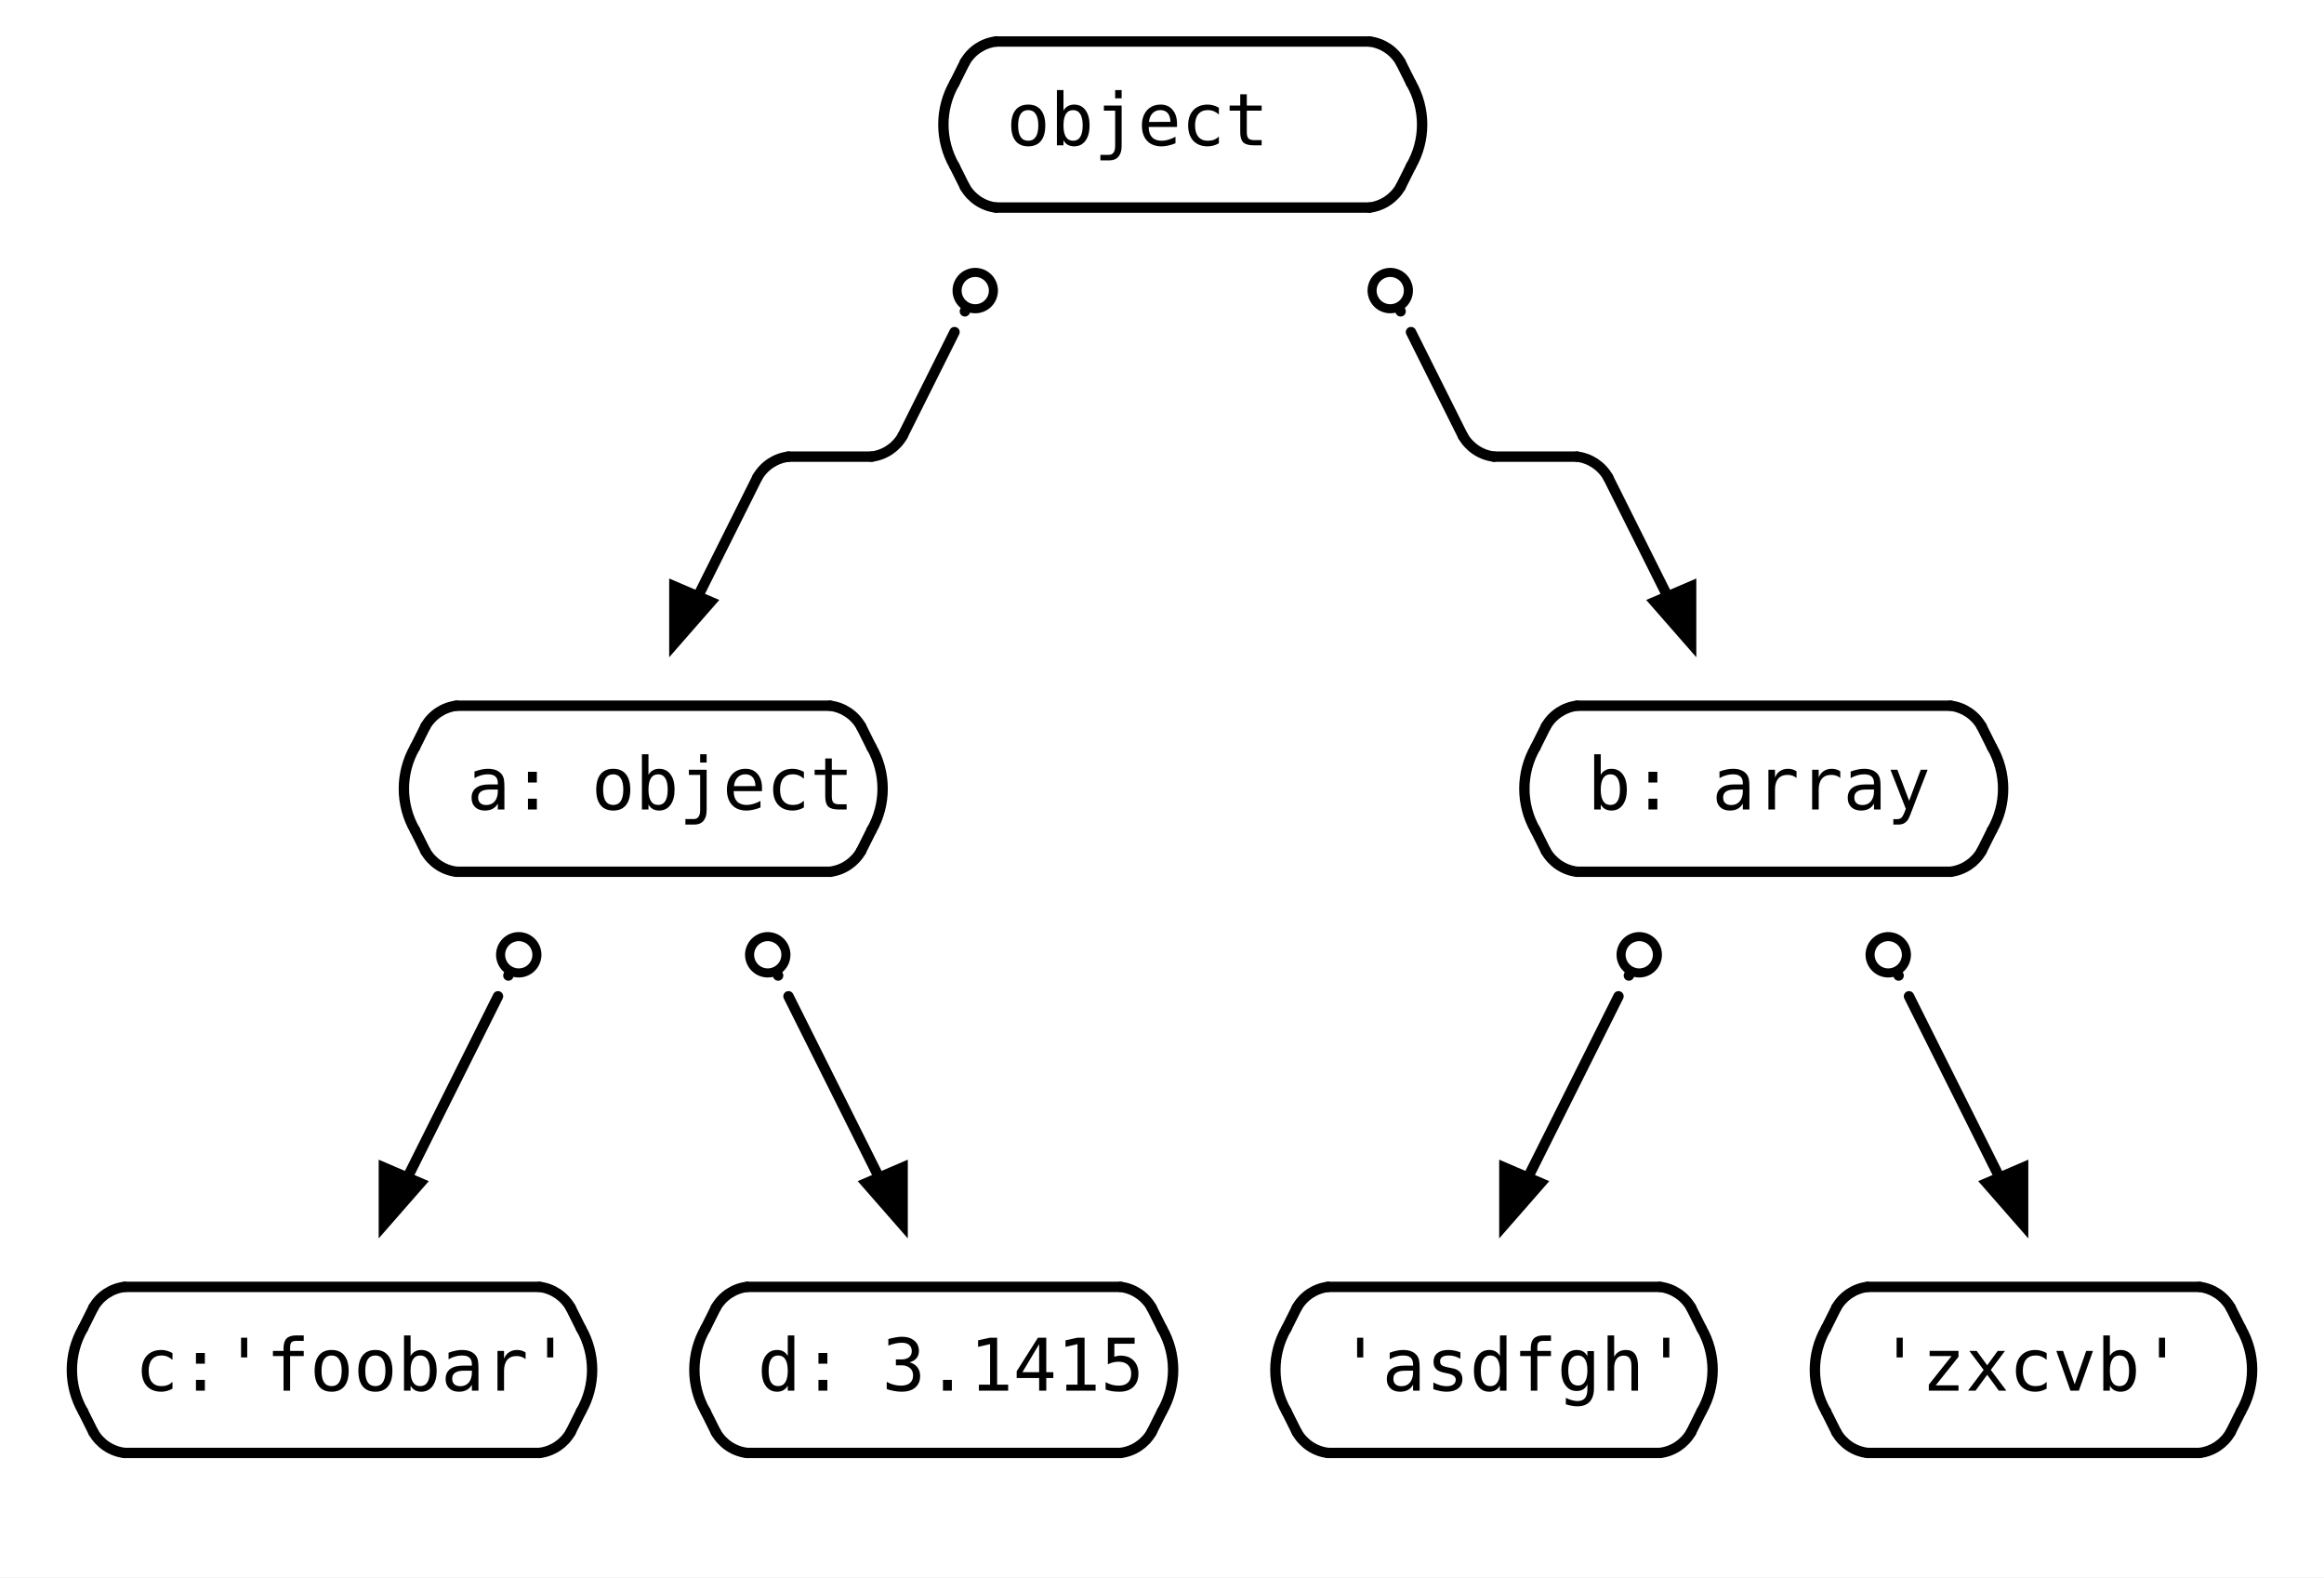
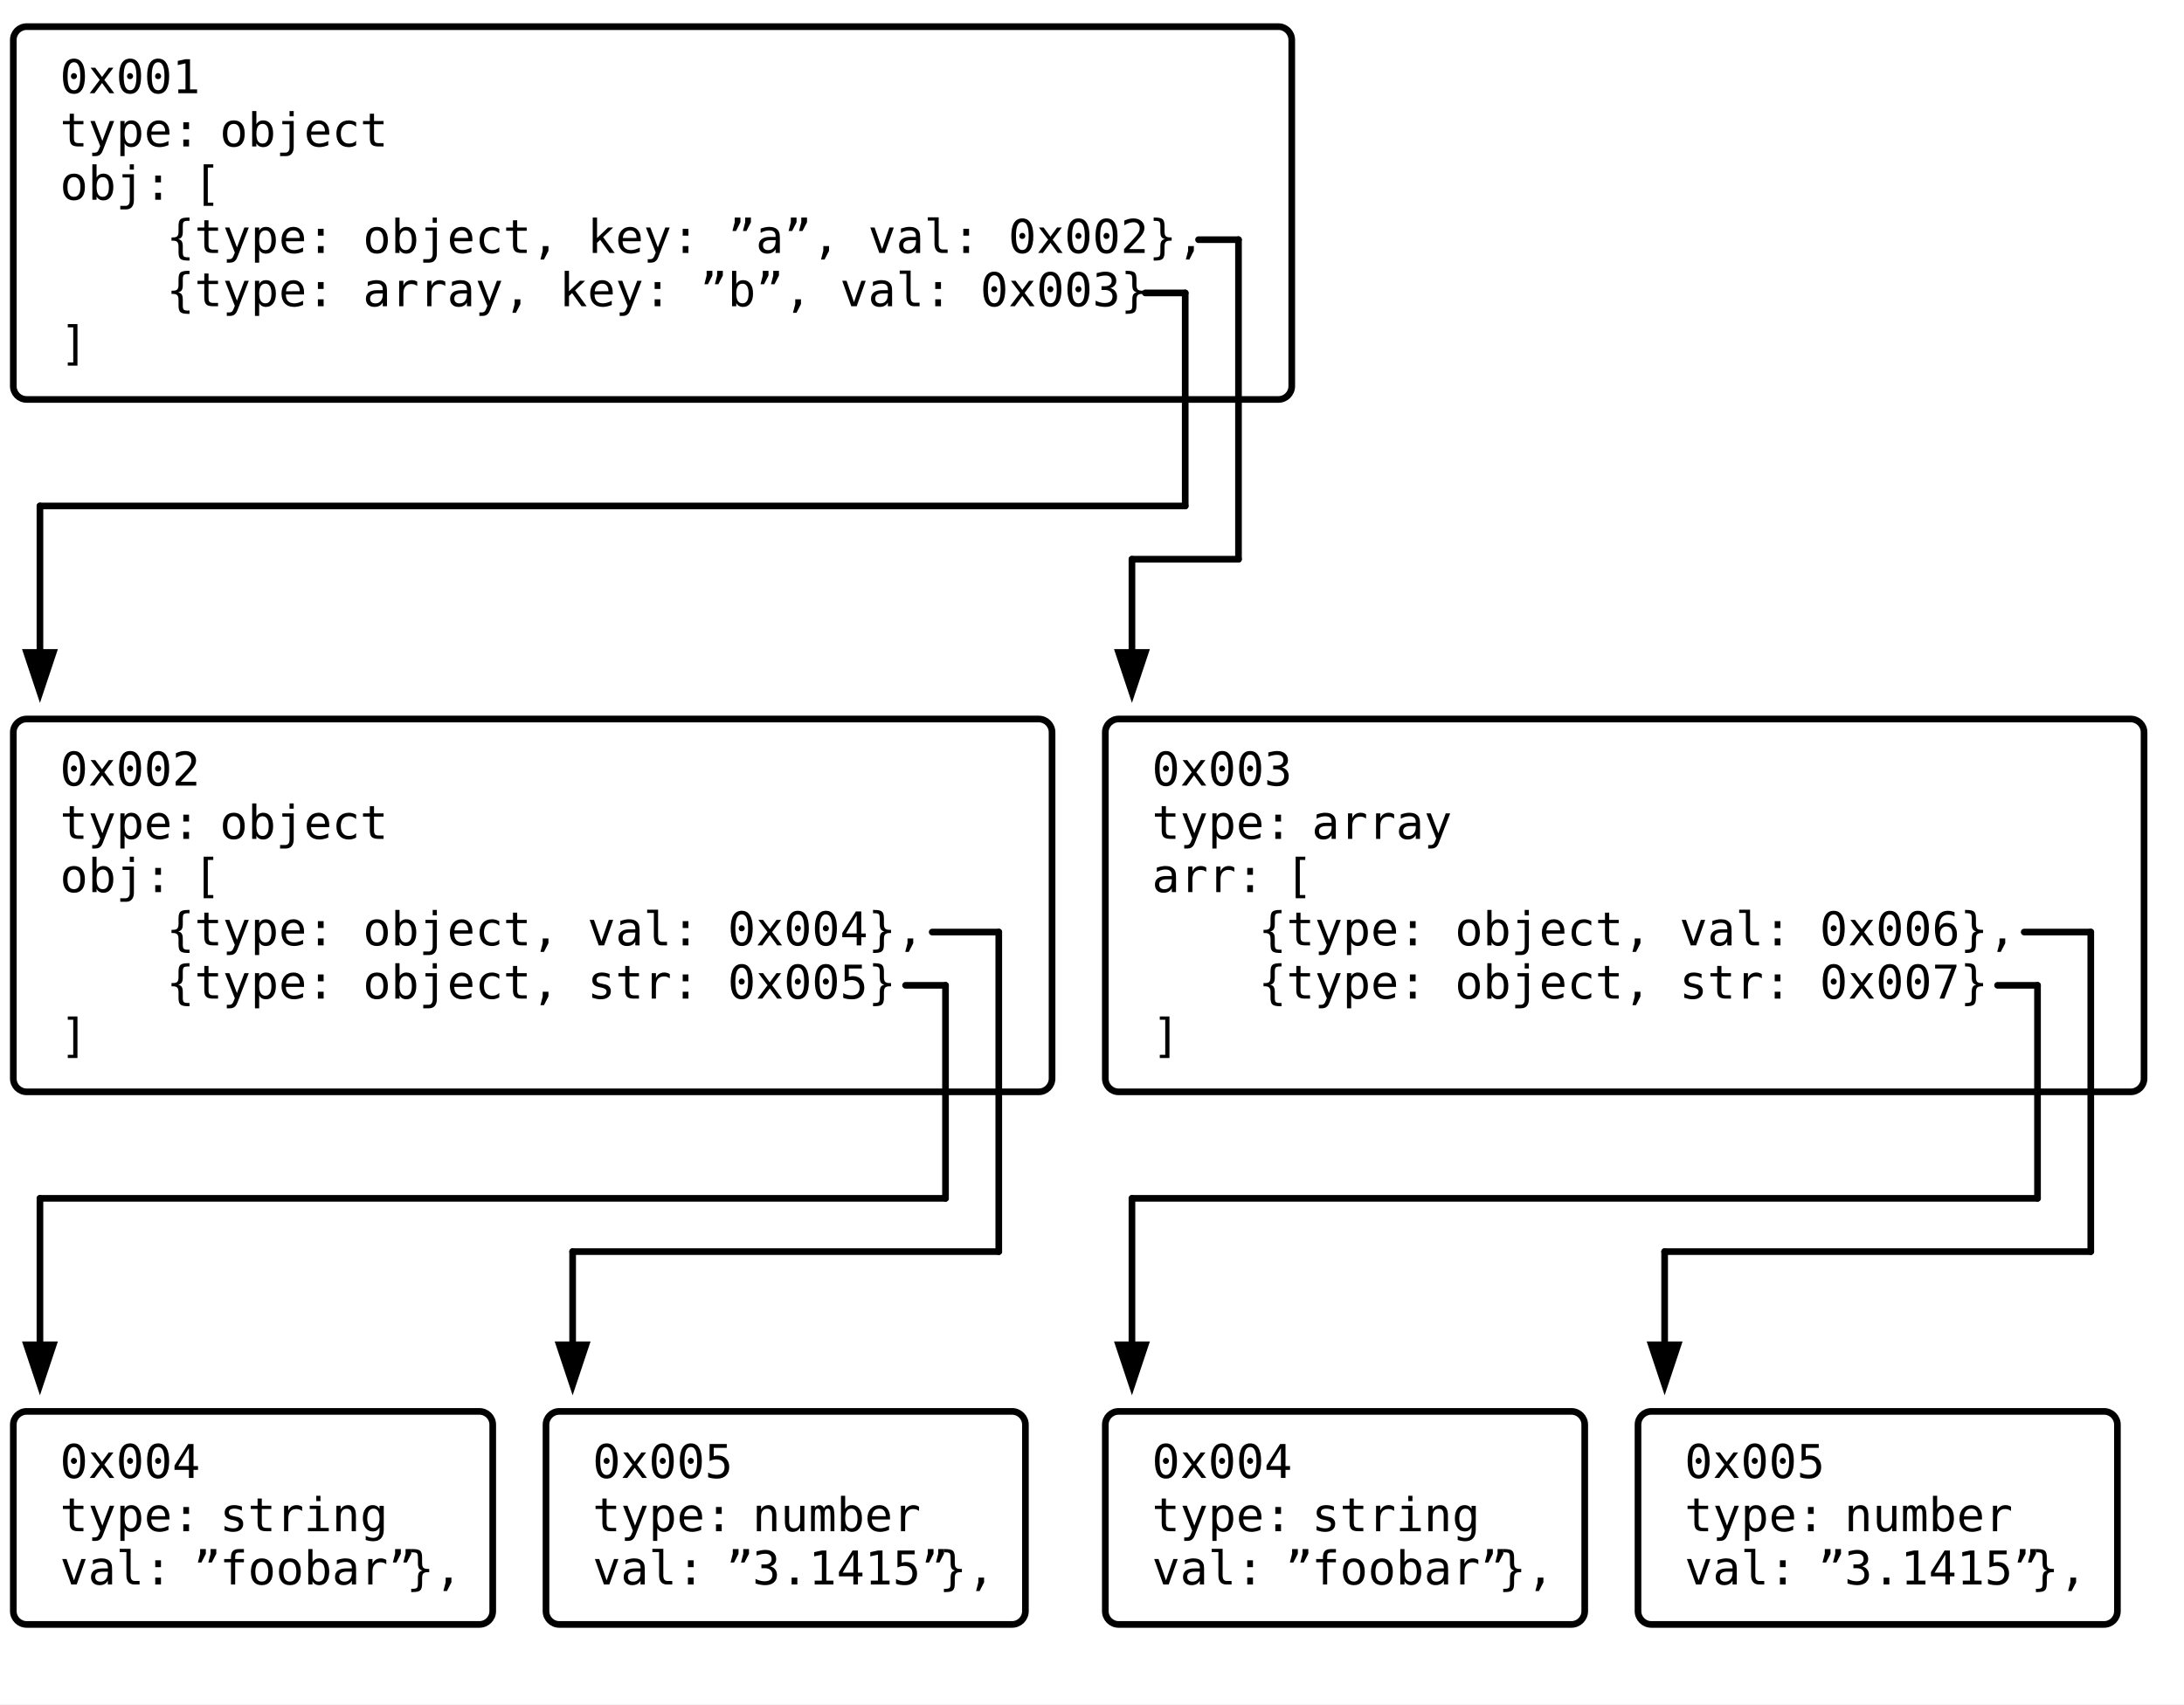
- <svg xmlns="http://www.w3.org/2000/svg" width="448" height="304" class="svgbob">
+ <svg xmlns="http://www.w3.org/2000/svg" width="656" height="512" class="svgbob">
  <style>.svgbob line, .svgbob path, .svgbob circle, .svgbob rect, .svgbob polygon {
	stroke: black;
	stroke-width: 2;
	stroke-opacity: 1;
	fill-opacity: 1;
	stroke-linecap: round;
	stroke-linejoin: miter;
	}
	.svgbob text {
	white-space: pre;
	fill: black;
	font-family: Iosevka Fixed, monospace;
	font-size: 14px;
	}
	.svgbob rect.backdrop {
	stroke: none;
	fill: white;
	}
	.svgbob .broken {
	stroke-dasharray: 8;
	}
	.svgbob .filled {
	fill: black;
	}
	.svgbob .bg_filled {
	fill: white;
	stroke-width: 1;
	}
	.svgbob .nofill {
	fill: white;
	}
	.svgbob .end_marked_arrow {
	marker-end: url(#arrow);
	}
	.svgbob .start_marked_arrow {
	marker-start: url(#arrow);
	}
	.svgbob .end_marked_diamond {
	marker-end: url(#diamond);
	}
	.svgbob .start_marked_diamond {
	marker-start: url(#diamond);
	}
	.svgbob .end_marked_circle {
	marker-end: url(#circle);
	}
	.svgbob .start_marked_circle {
	marker-start: url(#circle);
	}
	.svgbob .end_marked_open_circle {
	marker-end: url(#open_circle);
	}
	.svgbob .start_marked_open_circle {
	marker-start: url(#open_circle);
	}
	.svgbob .end_marked_big_open_circle {
	marker-end: url(#big_open_circle);
	}
	.svgbob .start_marked_big_open_circle {
	marker-start: url(#big_open_circle);
	}</style>
  <defs>
    <marker id="arrow" viewBox="-2 -2 8 8" refX="4" refY="2" markerWidth="7" markerHeight="7" orient="auto-start-reverse">
      <polygon points="0,0 0,4 4,2 0,0" />
    </marker>
    <marker id="diamond" viewBox="-2 -2 8 8" refX="4" refY="2" markerWidth="7" markerHeight="7" orient="auto-start-reverse">
      <polygon points="0,2 2,0 4,2 2,4 0,2" />
    </marker>
    <marker id="circle" viewBox="0 0 8 8" refX="4" refY="4" markerWidth="7" markerHeight="7" orient="auto-start-reverse">
      <circle cx="4" cy="4" r="2" class="filled" />
    </marker>
    <marker id="open_circle" viewBox="0 0 8 8" refX="4" refY="4" markerWidth="7" markerHeight="7" orient="auto-start-reverse">
      <circle cx="4" cy="4" r="2" class="bg_filled" />
    </marker>
    <marker id="big_open_circle" viewBox="0 0 8 8" refX="4" refY="4" markerWidth="7" markerHeight="7" orient="auto-start-reverse">
      <circle cx="4" cy="4" r="3" class="bg_filled" />
    </marker>
  </defs>
-   <rect class="backdrop" x="0" y="0" width="448" height="304" />
-   <text x="194" y="28">object</text>
-   <line x1="186" y1="60" x2="188" y2="56" class="solid end_marked_open_circle" />
-   <line x1="270" y1="60" x2="268" y2="56" class="solid end_marked_open_circle" />
-   <polygon points="137,116 130,124 130,113" class="filled" />
-   <polygon points="319,116 326,124 326,113" class="filled" />
-   <text x="90" y="156">a:</text>
-   <text x="114" y="156">object</text>
-   <text x="306" y="156">b:</text>
-   <text x="330" y="156">array</text>
-   <line x1="98" y1="188" x2="100" y2="184" class="solid end_marked_open_circle" />
-   <line x1="150" y1="188" x2="148" y2="184" class="solid end_marked_open_circle" />
-   <line x1="314" y1="188" x2="316" y2="184" class="solid end_marked_open_circle" />
-   <line x1="366" y1="188" x2="364" y2="184" class="solid end_marked_open_circle" />
-   <line x1="96" y1="192" x2="78" y2="228" class="solid" />
-   <line x1="152" y1="192" x2="170" y2="228" class="solid" />
-   <line x1="312" y1="192" x2="294" y2="228" class="solid" />
-   <line x1="368" y1="192" x2="386" y2="228" class="solid" />
-   <polygon points="81,228 74,236 74,225" class="filled" />
-   <polygon points="167,228 174,236 174,225" class="filled" />
-   <polygon points="297,228 290,236 290,225" class="filled" />
-   <polygon points="383,228 390,236 390,225" class="filled" />
-   <text x="26" y="268">c:'foobar'</text>
-   <text x="146" y="268">d:</text>
-   <text x="170" y="268">3.1415</text>
-   <text x="258" y="268">'asdfgh'</text>
-   <text x="362" y="268">'zxcvb'</text>
+   <rect class="backdrop" x="0" y="0" width="656" height="512" />
+   <rect x="4" y="8" width="384" height="112" class="solid nofill" rx="4" />
+   <text x="18" y="28">0x001</text>
+   <text x="18" y="44">type:</text>
+   <text x="66" y="44">object</text>
+   <text x="18" y="60">obj:</text>
+   <text x="58" y="60">[</text>
+   <text x="18" y="108">]</text>
+   <text x="50" y="76">{type: object, key: ”a”, val: 0x002},</text>
+   <text x="50" y="92">{type: array, key: ”b”, val: 0x003}</text>
+   <rect x="4" y="216" width="312" height="112" class="solid nofill" rx="4" />
+   <text x="18" y="236">0x002</text>
+   <text x="18" y="252">type:</text>
+   <text x="66" y="252">object</text>
+   <text x="18" y="268">obj:</text>
+   <text x="58" y="268">[</text>
+   <text x="18" y="316">]</text>
+   <text x="50" y="284">{type: object, val: 0x004},</text>
+   <text x="50" y="300">{type: object, str: 0x005}</text>
+   <rect x="332" y="216" width="312" height="112" class="solid nofill" rx="4" />
+   <text x="346" y="236">0x003</text>
+   <text x="346" y="252">type:</text>
+   <text x="394" y="252">array</text>
+   <text x="346" y="268">arr:</text>
+   <text x="386" y="268">[</text>
+   <text x="346" y="316">]</text>
+   <text x="378" y="284">{type: object, val: 0x006},</text>
+   <text x="378" y="300">{type: object, str: 0x007}</text>
+   <rect x="4" y="424" width="144" height="64" class="solid nofill" rx="4" />
+   <text x="18" y="444">0x004</text>
+   <text x="18" y="460">type:</text>
+   <text x="66" y="460">string</text>
+   <text x="18" y="476">val:</text>
+   <rect x="164" y="424" width="144" height="64" class="solid nofill" rx="4" />
+   <text x="178" y="444">0x005</text>
+   <text x="178" y="460">type:</text>
+   <text x="226" y="460">number</text>
+   <text x="178" y="476">val:</text>
+   <rect x="332" y="424" width="144" height="64" class="solid nofill" rx="4" />
+   <text x="346" y="444">0x004</text>
+   <text x="346" y="460">type:</text>
+   <text x="394" y="460">string</text>
+   <text x="346" y="476">val:</text>
+   <rect x="492" y="424" width="144" height="64" class="solid nofill" rx="4" />
+   <text x="506" y="444">0x005</text>
+   <text x="506" y="460">type:</text>
+   <text x="554" y="460">number</text>
+   <text x="506" y="476">val:</text>
+   <polygon points="8,196 16,196 12,208" class="filled" />
+   <polygon points="336,196 344,196 340,208" class="filled" />
+   <polygon points="8,404 16,404 12,416" class="filled" />
+   <polygon points="168,404 176,404 172,416" class="filled" />
+   <polygon points="336,404 344,404 340,416" class="filled" />
+   <polygon points="496,404 504,404 500,416" class="filled" />
  <g>
-     <path d="M 192,8 A 8,8 0,0,0 186,12" class="nofill" />
-     <line x1="186" y1="12" x2="184" y2="16" class="solid" />
-     <line x1="192" y1="8" x2="264" y2="8" class="solid" />
-     <path d="M 264,8 A 8,8 0,0,1 270,12" class="nofill" />
-     <line x1="270" y1="12" x2="272" y2="16" class="solid" />
-     <path d="M 184,16 A 16,16 0,0,0 184,32" class="nofill" />
-     <path d="M 272,16 A 16,16 0,0,1 272,32" class="nofill" />
-     <line x1="184" y1="32" x2="186" y2="36" class="solid" />
-     <path d="M 186,36 A 8,8 0,0,0 192,40" class="nofill" />
-     <line x1="192" y1="40" x2="264" y2="40" class="solid" />
-     <line x1="272" y1="32" x2="270" y2="36" class="solid" />
-     <path d="M 270,36 A 8,8 0,0,1 264,40" class="nofill" />
+     <line x1="360" y1="72" x2="372" y2="72" class="solid" />
+     <line x1="372" y1="72" x2="372" y2="168" class="solid" />
+     <line x1="340" y1="168" x2="372" y2="168" class="solid" />
+     <line x1="340" y1="168" x2="340" y2="196" class="solid" />
  </g>
  <g>
-     <line x1="184" y1="64" x2="174" y2="84" class="solid" />
-     <path d="M 152,88 A 8,8 0,0,0 146,92" class="nofill" />
-     <line x1="146" y1="92" x2="134" y2="116" class="solid" />
-     <line x1="152" y1="88" x2="168" y2="88" class="solid" />
-     <path d="M 174,84 A 8,8 0,0,1 168,88" class="nofill" />
+     <line x1="344" y1="88" x2="356" y2="88" class="solid" />
+     <line x1="356" y1="88" x2="356" y2="152" class="solid" />
+     <line x1="12" y1="152" x2="356" y2="152" class="solid" />
+     <line x1="12" y1="152" x2="12" y2="196" class="solid" />
  </g>
  <g>
-     <line x1="272" y1="64" x2="282" y2="84" class="solid" />
-     <path d="M 282,84 A 8,8 0,0,0 288,88" class="nofill" />
-     <line x1="288" y1="88" x2="304" y2="88" class="solid" />
-     <path d="M 304,88 A 8,8 0,0,1 310,92" class="nofill" />
-     <line x1="310" y1="92" x2="322" y2="116" class="solid" />
+     <line x1="280" y1="280" x2="300" y2="280" class="solid" />
+     <line x1="300" y1="280" x2="300" y2="376" class="solid" />
+     <line x1="172" y1="376" x2="300" y2="376" class="solid" />
+     <line x1="172" y1="376" x2="172" y2="404" class="solid" />
  </g>
  <g>
-     <path d="M 88,136 A 8,8 0,0,0 82,140" class="nofill" />
-     <line x1="82" y1="140" x2="80" y2="144" class="solid" />
-     <line x1="88" y1="136" x2="160" y2="136" class="solid" />
-     <path d="M 160,136 A 8,8 0,0,1 166,140" class="nofill" />
-     <line x1="166" y1="140" x2="168" y2="144" class="solid" />
-     <path d="M 80,144 A 16,16 0,0,0 80,160" class="nofill" />
-     <path d="M 168,144 A 16,16 0,0,1 168,160" class="nofill" />
-     <line x1="80" y1="160" x2="82" y2="164" class="solid" />
-     <path d="M 82,164 A 8,8 0,0,0 88,168" class="nofill" />
-     <line x1="88" y1="168" x2="160" y2="168" class="solid" />
-     <line x1="168" y1="160" x2="166" y2="164" class="solid" />
-     <path d="M 166,164 A 8,8 0,0,1 160,168" class="nofill" />
+     <line x1="272" y1="296" x2="284" y2="296" class="solid" />
+     <line x1="284" y1="296" x2="284" y2="360" class="solid" />
+     <line x1="12" y1="360" x2="284" y2="360" class="solid" />
+     <line x1="12" y1="360" x2="12" y2="404" class="solid" />
  </g>
  <g>
-     <path d="M 304,136 A 8,8 0,0,0 298,140" class="nofill" />
-     <line x1="298" y1="140" x2="296" y2="144" class="solid" />
-     <line x1="304" y1="136" x2="376" y2="136" class="solid" />
-     <path d="M 376,136 A 8,8 0,0,1 382,140" class="nofill" />
-     <line x1="382" y1="140" x2="384" y2="144" class="solid" />
-     <path d="M 296,144 A 16,16 0,0,0 296,160" class="nofill" />
-     <path d="M 384,144 A 16,16 0,0,1 384,160" class="nofill" />
-     <line x1="296" y1="160" x2="298" y2="164" class="solid" />
-     <path d="M 298,164 A 8,8 0,0,0 304,168" class="nofill" />
-     <line x1="304" y1="168" x2="376" y2="168" class="solid" />
-     <line x1="384" y1="160" x2="382" y2="164" class="solid" />
-     <path d="M 382,164 A 8,8 0,0,1 376,168" class="nofill" />
+     <line x1="608" y1="280" x2="628" y2="280" class="solid" />
+     <line x1="628" y1="280" x2="628" y2="376" class="solid" />
+     <line x1="500" y1="376" x2="628" y2="376" class="solid" />
+     <line x1="500" y1="376" x2="500" y2="404" class="solid" />
  </g>
  <g>
-     <path d="M 24,248 A 8,8 0,0,0 18,252" class="nofill" />
-     <line x1="18" y1="252" x2="16" y2="256" class="solid" />
-     <line x1="24" y1="248" x2="104" y2="248" class="solid" />
-     <path d="M 104,248 A 8,8 0,0,1 110,252" class="nofill" />
-     <line x1="110" y1="252" x2="112" y2="256" class="solid" />
-     <path d="M 16,256 A 16,16 0,0,0 16,272" class="nofill" />
-     <path d="M 112,256 A 16,16 0,0,1 112,272" class="nofill" />
-     <line x1="16" y1="272" x2="18" y2="276" class="solid" />
-     <path d="M 18,276 A 8,8 0,0,0 24,280" class="nofill" />
-     <line x1="24" y1="280" x2="104" y2="280" class="solid" />
-     <line x1="112" y1="272" x2="110" y2="276" class="solid" />
-     <path d="M 110,276 A 8,8 0,0,1 104,280" class="nofill" />
+     <line x1="600" y1="296" x2="612" y2="296" class="solid" />
+     <line x1="612" y1="296" x2="612" y2="360" class="solid" />
+     <line x1="340" y1="360" x2="612" y2="360" class="solid" />
+     <line x1="340" y1="360" x2="340" y2="404" class="solid" />
  </g>
  <g>
-     <path d="M 144,248 A 8,8 0,0,0 138,252" class="nofill" />
-     <line x1="138" y1="252" x2="136" y2="256" class="solid" />
-     <line x1="144" y1="248" x2="216" y2="248" class="solid" />
-     <path d="M 216,248 A 8,8 0,0,1 222,252" class="nofill" />
-     <line x1="222" y1="252" x2="224" y2="256" class="solid" />
-     <path d="M 136,256 A 16,16 0,0,0 136,272" class="nofill" />
-     <path d="M 224,256 A 16,16 0,0,1 224,272" class="nofill" />
-     <line x1="136" y1="272" x2="138" y2="276" class="solid" />
-     <path d="M 138,276 A 8,8 0,0,0 144,280" class="nofill" />
-     <line x1="144" y1="280" x2="216" y2="280" class="solid" />
-     <line x1="224" y1="272" x2="222" y2="276" class="solid" />
-     <path d="M 222,276 A 8,8 0,0,1 216,280" class="nofill" />
+     <text x="58" y="476">”</text>
+     <text x="66" y="476">foobar”</text>
+     <text x="122" y="476">},</text>
  </g>
  <g>
-     <path d="M 256,248 A 8,8 0,0,0 250,252" class="nofill" />
-     <line x1="250" y1="252" x2="248" y2="256" class="solid" />
-     <line x1="256" y1="248" x2="320" y2="248" class="solid" />
-     <path d="M 320,248 A 8,8 0,0,1 326,252" class="nofill" />
-     <line x1="326" y1="252" x2="328" y2="256" class="solid" />
-     <path d="M 248,256 A 16,16 0,0,0 248,272" class="nofill" />
-     <path d="M 328,256 A 16,16 0,0,1 328,272" class="nofill" />
-     <line x1="248" y1="272" x2="250" y2="276" class="solid" />
-     <path d="M 250,276 A 8,8 0,0,0 256,280" class="nofill" />
-     <line x1="256" y1="280" x2="320" y2="280" class="solid" />
-     <line x1="328" y1="272" x2="326" y2="276" class="solid" />
-     <path d="M 326,276 A 8,8 0,0,1 320,280" class="nofill" />
+     <text x="218" y="476">”</text>
+     <text x="226" y="476">3.1415”</text>
+     <text x="282" y="476">},</text>
  </g>
  <g>
-     <path d="M 360,248 A 8,8 0,0,0 354,252" class="nofill" />
-     <line x1="354" y1="252" x2="352" y2="256" class="solid" />
-     <line x1="360" y1="248" x2="424" y2="248" class="solid" />
-     <path d="M 424,248 A 8,8 0,0,1 430,252" class="nofill" />
-     <line x1="430" y1="252" x2="432" y2="256" class="solid" />
-     <path d="M 352,256 A 16,16 0,0,0 352,272" class="nofill" />
-     <path d="M 432,256 A 16,16 0,0,1 432,272" class="nofill" />
-     <line x1="352" y1="272" x2="354" y2="276" class="solid" />
-     <path d="M 354,276 A 8,8 0,0,0 360,280" class="nofill" />
-     <line x1="360" y1="280" x2="424" y2="280" class="solid" />
-     <line x1="432" y1="272" x2="430" y2="276" class="solid" />
-     <path d="M 430,276 A 8,8 0,0,1 424,280" class="nofill" />
+     <text x="386" y="476">”</text>
+     <text x="394" y="476">foobar”</text>
+     <text x="450" y="476">},</text>
+   </g>
+   <g>
+     <text x="546" y="476">”</text>
+     <text x="554" y="476">3.1415”</text>
+     <text x="610" y="476">},</text>
  </g>
</svg>
